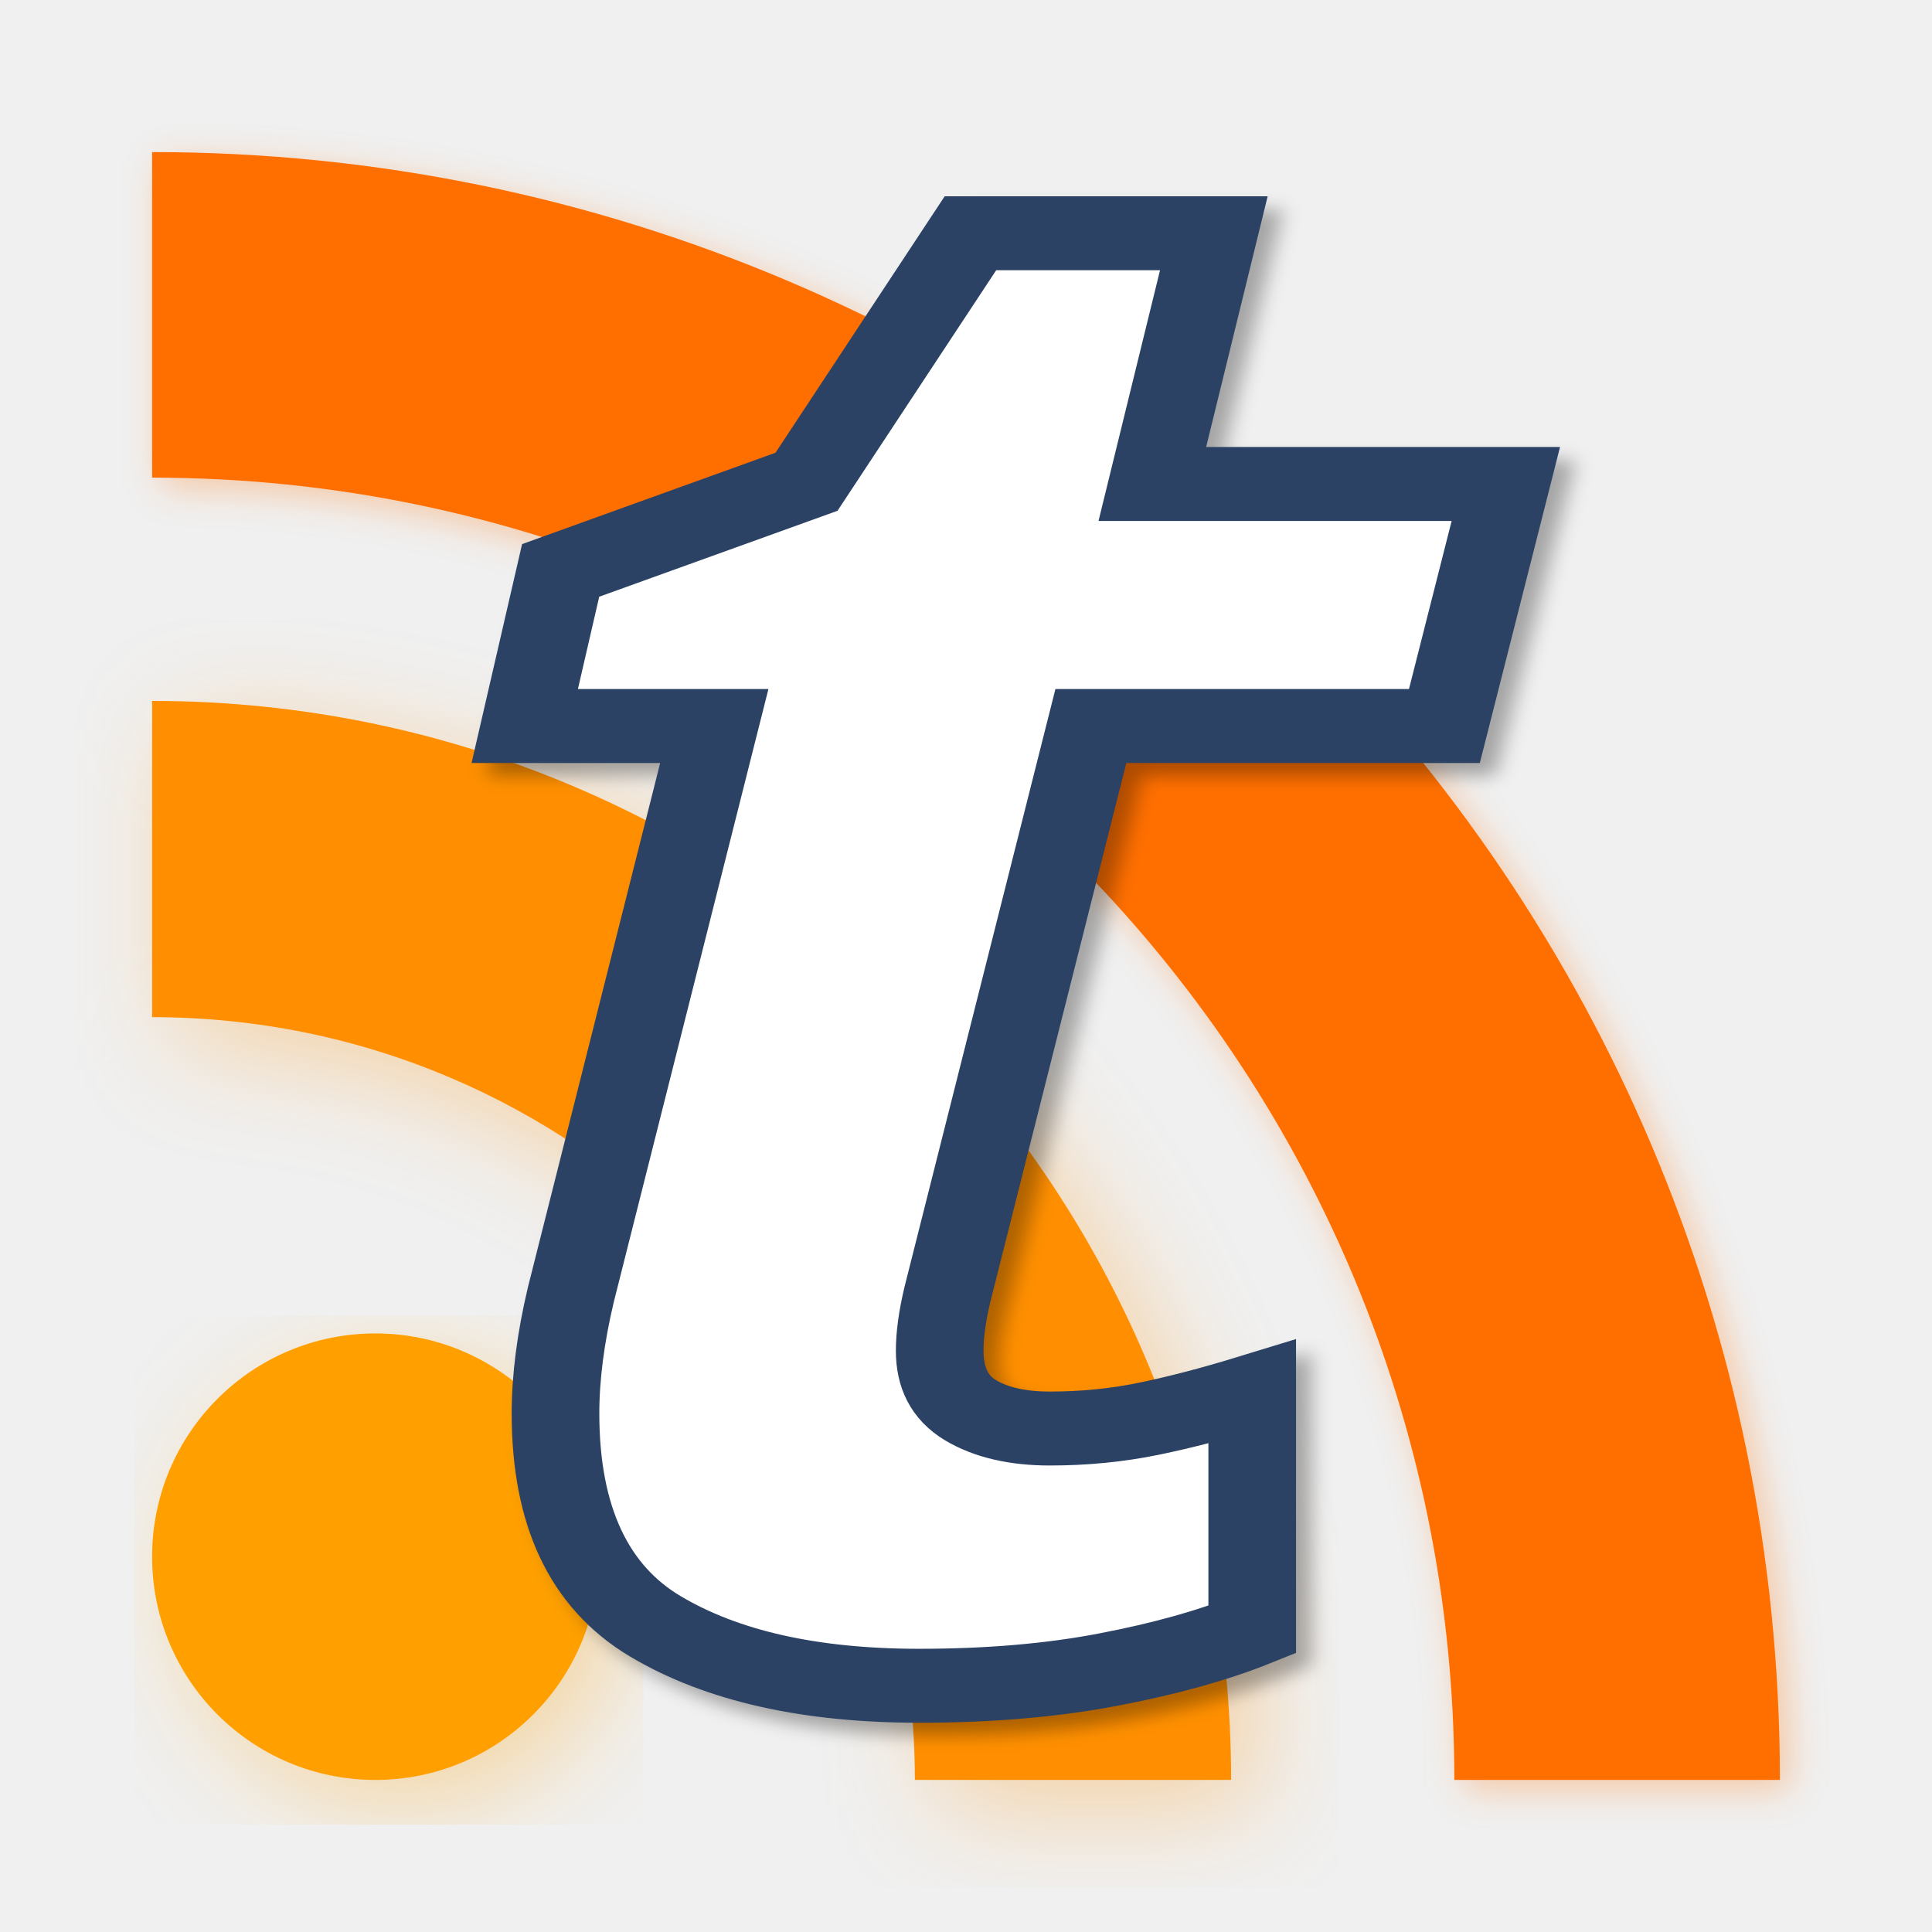
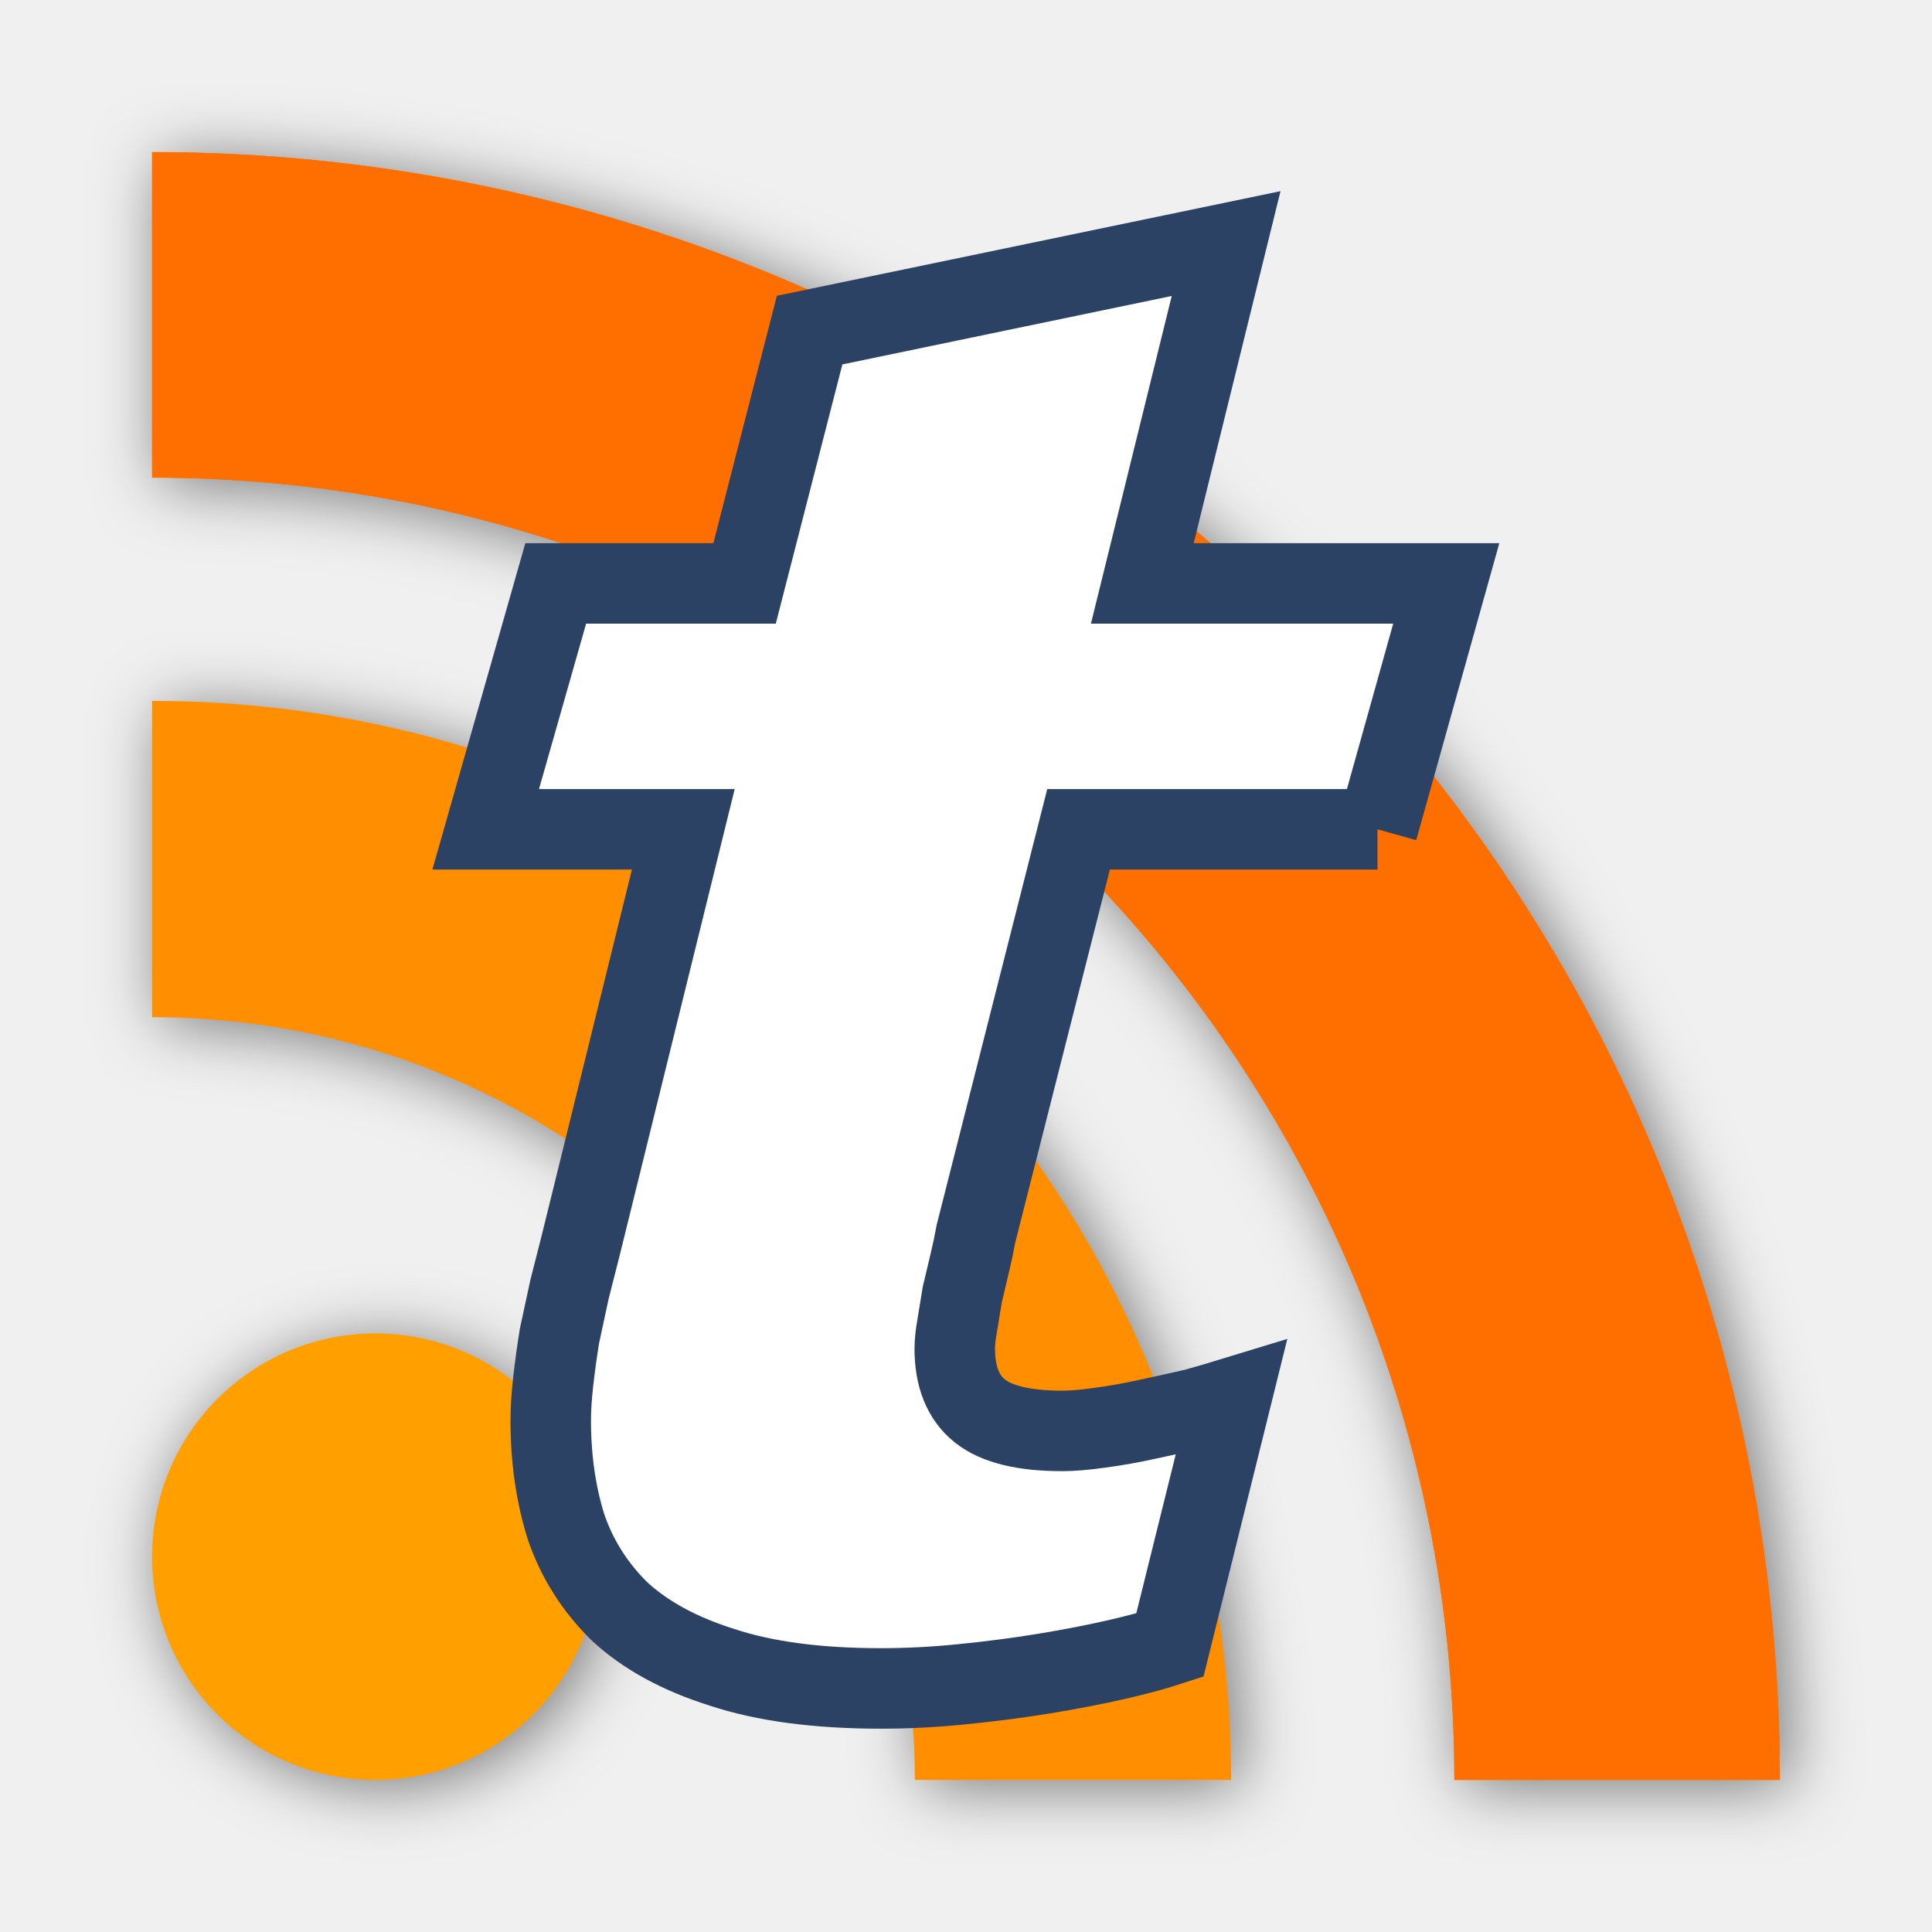
<svg xmlns="http://www.w3.org/2000/svg" width="72" height="72" id="svg2985" version="1.1">
  <defs id="defs2987">
-     <linearGradient id="RSSg" y2="225.94" x2="225.94" y1="30.06" x1="30.06" gradientUnits="userSpaceOnUse">
-       <stop id="stop3838" stop-color="#E3702D" offset="0.0" />
-       <stop id="stop3840" stop-color="#EA7D31" offset="0.107" />
-       <stop id="stop3842" stop-color="#F69537" offset="0.35" />
-       <stop id="stop3844" stop-color="#FB9E3A" offset="0.5" />
-       <stop id="stop3846" stop-color="#EA7C31" offset="0.702" />
-       <stop id="stop3848" stop-color="#DE642B" offset="0.887" />
-       <stop id="stop3850" stop-color="#D95B29" offset="1.0" />
-     </linearGradient>
-     <filter color-interpolation-filters="sRGB" id="filter5699" width="1.5" height="1.5" x="-0.25" y="-0.25">
-       <feGaussianBlur id="feGaussianBlur5701" in="SourceAlpha" stdDeviation="2" result="blur" />
-       <feColorMatrix id="feColorMatrix5703" result="bluralpha" type="matrix" values="1 0 0 0 0 0 1 0 0 0 0 0 1 0 0 0 0 0 0.5 0 " />
-       <feOffset id="feOffset5705" in="bluralpha" dx="2" dy="2" result="offsetBlur" />
-       <feMerge id="feMerge5707">
-         <feMergeNode id="feMergeNode5709" in="offsetBlur" />
-         <feMergeNode id="feMergeNode5711" in="SourceGraphic" />
-       </feMerge>
+     <filter style="color-interpolation-filters:sRGB;" id="filter5243">
+       <feFlood flood-opacity="0.498" flood-color="rgb(0,0,0)" result="flood" id="feFlood5245" />
+       <feComposite in="SourceGraphic" in2="flood" operator="in" result="composite1" id="feComposite5247" />
+       <feGaussianBlur in="composite1" stdDeviation="6" result="blur" id="feGaussianBlur5249" />
+       <feOffset dx="-6" dy="6" result="offset" id="feOffset5251" />
+       <feComposite in="SourceGraphic" in2="offset" operator="over" result="composite2" id="feComposite5253" />
    </filter>
-     <filter id="filter3293" width="1.5" height="1.5" x="-.25" y="-.25">
-       <feGaussianBlur id="feGaussianBlur3295" in="SourceAlpha" stdDeviation="3" result="blur" />
-       <feColorMatrix id="feColorMatrix3297" result="bluralpha" type="matrix" values="1 0 0 0 0 0 1 0 0 0 0 0 1 0 0 0 0 0 0.75 0 " />
-       <feOffset id="feOffset3299" in="bluralpha" dx="1" dy="1" result="offsetBlur" />
-       <feMerge id="feMerge3301">
-         <feMergeNode id="feMergeNode3303" in="offsetBlur" />
-         <feMergeNode id="feMergeNode3305" in="SourceGraphic" />
-       </feMerge>
+     <filter style="color-interpolation-filters:sRGB;" id="filter5281">
+       <feFlood flood-opacity="0.498" flood-color="rgb(0,0,0)" result="flood" id="feFlood5283" />
+       <feComposite in="SourceGraphic" in2="flood" operator="in" result="composite1" id="feComposite5285" />
+       <feGaussianBlur in="composite1" stdDeviation="3" result="blur" id="feGaussianBlur5287" />
+       <feOffset dx="-6" dy="6" result="offset" id="feOffset5289" />
+       <feComposite in="SourceGraphic" in2="offset" operator="over" result="composite2" id="feComposite5291" />
    </filter>
-     <filter style="color-interpolation-filters:sRGB;" id="filter4438">
-       <feFlood flood-opacity="0.322" flood-color="rgb(0,0,0)" result="flood" id="feFlood4440" />
-       <feComposite in="flood" in2="SourceGraphic" operator="in" result="composite1" id="feComposite4442" />
-       <feGaussianBlur in="composite1" stdDeviation="2" result="blur" id="feGaussianBlur4444" />
-       <feOffset dx="3" dy="3" result="offset" id="feOffset4446" />
-       <feComposite in="SourceGraphic" in2="offset" operator="over" result="composite2" id="feComposite4448" />
-     </filter>
-     <filter style="color-interpolation-filters:sRGB;" id="filter4450">
-       <feFlood flood-opacity="0.322" flood-color="rgb(0,0,0)" result="flood" id="feFlood4452" />
-       <feComposite in="flood" in2="SourceGraphic" operator="in" result="composite1" id="feComposite4454" />
-       <feGaussianBlur in="composite1" stdDeviation="2" result="blur" id="feGaussianBlur4456" />
-       <feOffset dx="3" dy="3" result="offset" id="feOffset4458" />
-       <feComposite in="SourceGraphic" in2="offset" operator="over" result="composite2" id="feComposite4460" />
-     </filter>
-     <filter style="color-interpolation-filters:sRGB;" id="filter5458">
-       <feFlood flood-opacity="0.322" flood-color="rgb(0,0,0)" result="flood" id="feFlood5460" />
-       <feComposite in="SourceGraphic" in2="flood" operator="in" result="composite1" id="feComposite5462" />
-       <feGaussianBlur in="composite1" stdDeviation="2" result="blur" id="feGaussianBlur5464" />
-       <feOffset dx="1" dy="1" result="offset" id="feOffset5466" />
-       <feComposite in="SourceGraphic" in2="offset" operator="over" result="composite2" id="feComposite5468" />
-     </filter>
-     <filter style="color-interpolation-filters:sRGB;" id="filter5470">
-       <feFlood flood-opacity="0.322" flood-color="rgb(0,0,0)" result="flood" id="feFlood5472" />
-       <feComposite in="SourceGraphic" in2="flood" operator="in" result="composite1" id="feComposite5474" />
-       <feGaussianBlur in="composite1" stdDeviation="2" result="blur" id="feGaussianBlur5476" />
-       <feOffset dx="1" dy="1" result="offset" id="feOffset5478" />
-       <feComposite in="SourceGraphic" in2="offset" operator="over" result="composite2" id="feComposite5480" />
-     </filter>
-     <filter style="color-interpolation-filters:sRGB;" id="filter5482">
-       <feFlood flood-opacity="0.322" flood-color="rgb(0,0,0)" result="flood" id="feFlood5484" />
-       <feComposite in="SourceGraphic" in2="flood" operator="in" result="composite1" id="feComposite5486" />
-       <feGaussianBlur in="composite1" stdDeviation="2" result="blur" id="feGaussianBlur5488" />
-       <feOffset dx="1" dy="1" result="offset" id="feOffset5490" />
-       <feComposite in="SourceGraphic" in2="offset" operator="over" result="composite2" id="feComposite5492" />
-     </filter>
-     <filter style="color-interpolation-filters:sRGB;" id="filter5518">
-       <feFlood flood-opacity="0.322" flood-color="rgb(0,0,0)" result="flood" id="feFlood5520" />
-       <feComposite in="flood" in2="SourceGraphic" operator="in" result="composite1" id="feComposite5522" />
-       <feGaussianBlur in="composite1" stdDeviation="2" result="blur" id="feGaussianBlur5524" />
-       <feOffset dx="3" dy="3" result="offset" id="feOffset5526" />
-       <feComposite in="SourceGraphic" in2="offset" operator="over" result="composite2" id="feComposite5528" />
+     <filter style="color-interpolation-filters:sRGB" id="filter5363" x="-0.048" width="1.096" y="-0.048" height="1.096">
+       <feGaussianBlur stdDeviation="1.213" id="feGaussianBlur5365" />
    </filter>
  </defs>
  <g id="layer1" transform="translate(0,8)">
-     <ellipse cx="13.988" cy="50.013" id="circle26" style="fill:#ffa000;fill-opacity:1;stroke:none;stroke-width:0.698;stroke-miterlimit:4;stroke-dasharray:none;stroke-opacity:1;filter:url(#filter5458)" rx="8.32" ry="8.32" />
-     <path d="m 45.88,58.333 -11.786,0 A 28.425,28.426 0 0 0 5.668,29.907 l 0,-11.786 A 40.212,40.212 0 0 1 45.88,58.333 Z" id="path28" style="fill:#ff8f00;fill-opacity:1;stroke:none;stroke-width:0.698;stroke-miterlimit:4;stroke-dasharray:none;stroke-opacity:1;filter:url(#filter5470)" />
-     <g style="fill:#ff6f00;fill-opacity:1;stroke:none;stroke-width:2.013;stroke-miterlimit:4;stroke-dasharray:none;stroke-opacity:1;filter:url(#filter5482)" id="g3773" transform="matrix(0.3466517,0,0,0.3466586,-9.584701,-15.50565)">
-       <path style="fill:#ff6f00;fill-opacity:1;stroke:none;stroke-width:2.013;stroke-miterlimit:4;stroke-dasharray:none;stroke-opacity:1" id="path30" d="M 184,213 A 140,140 0 0 0 44,73 l 0,-35 a 175,175 0 0 1 175,175 z" />
+     <g id="g4827" style="opacity:0.5;fill:#000000;fill-opacity:1;filter:url(#filter5363)" transform="translate(44.34536,-23.2012)">
+       <ellipse ry="8.32" rx="8.32" style="fill:#000000;fill-opacity:1;stroke:none;stroke-width:0.698;stroke-miterlimit:4;stroke-dasharray:none;stroke-opacity:1" id="circle26" cy="73.467" cx="-30.012" />
+       <path style="fill:#000000;fill-opacity:1;stroke:none;stroke-width:0.698;stroke-miterlimit:4;stroke-dasharray:none;stroke-opacity:1" id="path28" d="m 1.88,81.787 -11.786,0 A 28.425,28.426 0 0 0 -38.332,53.361 l 0,-11.786 A 40.212,40.212 0 0 1 1.88,81.787 Z" />
+       <g id="g4792" style="fill:#000000;fill-opacity:1">
+         <g style="fill:#000000;fill-opacity:1;stroke:none;stroke-width:2.013;stroke-miterlimit:4;stroke-dasharray:none;stroke-opacity:1" id="g3773" transform="matrix(0.3466517,0,0,0.3466586,-53.5847,7.948892)">
+           <g id="g3793" style="fill:#000000;fill-opacity:1">
+             <path d="M 184,213 A 140,140 0 0 0 44,73 l 0,-35 a 175,175 0 0 1 175,175 z" id="path30" style="fill:#000000;fill-opacity:1;stroke:none;stroke-width:2.013;stroke-miterlimit:4;stroke-dasharray:none;stroke-opacity:1" />
+           </g>
+           <g id="g3796" style="fill:#000000;fill-opacity:1">
+             <path style="fill:#000000;fill-opacity:1;stroke:none;stroke-width:2.013;stroke-miterlimit:4;stroke-dasharray:none;stroke-opacity:1" id="path3798" d="M 184,213 A 140,140 0 0 0 44,73 l 0,-35 a 175,175 0 0 1 175,175 z" />
+           </g>
+         </g>
+       </g>
    </g>
-     <text xml:space="preserve" style="font-style:oblique;font-weight:bold;font-size:504.839px;line-height:125%;font-family:Sans;-inkscape-font-specification:'Verdana Bold Oblique';letter-spacing:0px;word-spacing:0px;fill:#ffffff;fill-opacity:1;stroke:#2b4265;stroke-width:17.271;stroke-miterlimit:4;stroke-dasharray:none;stroke-opacity:1;filter:url(#filter5518)" x="124.975" y="-45.951" id="text3780" transform="matrix(0.1890924,0,0,0.1595615,-8.46733,61.3505)">
-       <tspan id="tspan3782" x="124.975" y="-45.951" style="font-style:italic;font-variant:normal;font-weight:bold;font-stretch:normal;font-family:'Segoe UI';-inkscape-font-specification:'Segoe UI Bold Italic';fill:#ffffff;fill-opacity:1;stroke:#2b4265;stroke-width:17.271;stroke-miterlimit:4;stroke-dasharray:none;stroke-opacity:1">t</tspan>
-     </text>
+     <g id="g3814">
+       <ellipse cx="13.988" cy="50.013" id="ellipse3800" style="fill:#ffa000;fill-opacity:1;stroke:none;stroke-width:0.698;stroke-miterlimit:4;stroke-dasharray:none;stroke-opacity:1;" rx="8.32" ry="8.32" />
+       <path d="m 45.88,58.333 -11.786,0 A 28.425,28.426 0 0 0 5.668,29.907 l 0,-11.786 A 40.212,40.212 0 0 1 45.88,58.333 Z" id="path3802" style="fill:#ff8f00;fill-opacity:1;stroke:none;stroke-width:0.698;stroke-miterlimit:4;stroke-dasharray:none;stroke-opacity:1;" />
+       <g style="fill:#ff6f00;fill-opacity:1;stroke:none;stroke-width:2.013;stroke-miterlimit:4;stroke-dasharray:none;stroke-opacity:1;" id="g3804" transform="matrix(0.3466517,0,0,0.3466586,-9.584701,-15.50565)">
+         <g id="g3806">
+           <path d="M 184,213 A 140,140 0 0 0 44,73 l 0,-35 a 175,175 0 0 1 175,175 z" id="path3808" style="fill:#ff6f00;fill-opacity:1;stroke:none;stroke-width:2.013;stroke-miterlimit:4;stroke-dasharray:none;stroke-opacity:1;" />
+         </g>
+         <g id="g3810">
+           <path style="fill:#ff6f00;fill-opacity:1;stroke:none;stroke-width:2.013;stroke-miterlimit:4;stroke-dasharray:none;stroke-opacity:1;" id="path3812" d="M 184,213 A 140,140 0 0 0 44,73 l 0,-35 a 175,175 0 0 1 175,175 z" />
+         </g>
+       </g>
+     </g>
+     <g id="g5414">
+       <path d="m 51.335,22.906 -11.14,0 -3.822,15.064 Q 36.28,38.482 36.14,39.072 36,39.662 35.86,40.252 q -0.093,0.59 -0.186,1.141 -0.093,0.511 -0.093,0.865 0,1.573 0.932,2.321 0.932,0.747 3.076,0.747 0.559,0 1.398,-0.118 0.886,-0.118 1.771,-0.315 0.932,-0.197 1.771,-0.393 0.839,-0.236 1.352,-0.393 l -2.284,9.204 q -0.839,0.275 -2.051,0.551 -1.212,0.275 -2.657,0.511 -1.445,0.236 -3.03,0.393 -1.538,0.157 -3.03,0.157 -3.543,0 -5.92,-0.787 -2.377,-0.747 -3.822,-2.085 -1.398,-1.377 -2.004,-3.186 -0.559,-1.809 -0.559,-3.933 0,-0.629 0.093,-1.455 0.093,-0.826 0.233,-1.691 0.186,-0.865 0.373,-1.731 0.233,-0.905 0.42,-1.652 l 3.822,-15.497 -7.365,0 2.61,-9.164 7.038,0 2.424,-9.44 15.522,-3.225 -3.123,12.665 11.327,0 -2.564,9.164 z" style="font-style:italic;font-variant:normal;font-weight:bold;font-stretch:normal;font-size:medium;line-height:125%;font-family:'Segoe UI';-inkscape-font-specification:'Segoe UI Bold Italic';letter-spacing:0px;word-spacing:0px;fill:#ffffff;fill-opacity:1;stroke:#2b4265;stroke-width:3;stroke-linejoin:miter;stroke-miterlimit:4;stroke-dasharray:none;stroke-opacity:1" id="path5090" />
+       <rect y="-11.725" x="-3.6" height="79.196" width="79.067" id="rect5412" style="opacity:0.5;fill:none;fill-opacity:1;stroke:none;stroke-width:3.5;stroke-linejoin:miter;stroke-miterlimit:4;stroke-dasharray:none;stroke-opacity:1" />
+     </g>
  </g>
</svg>
